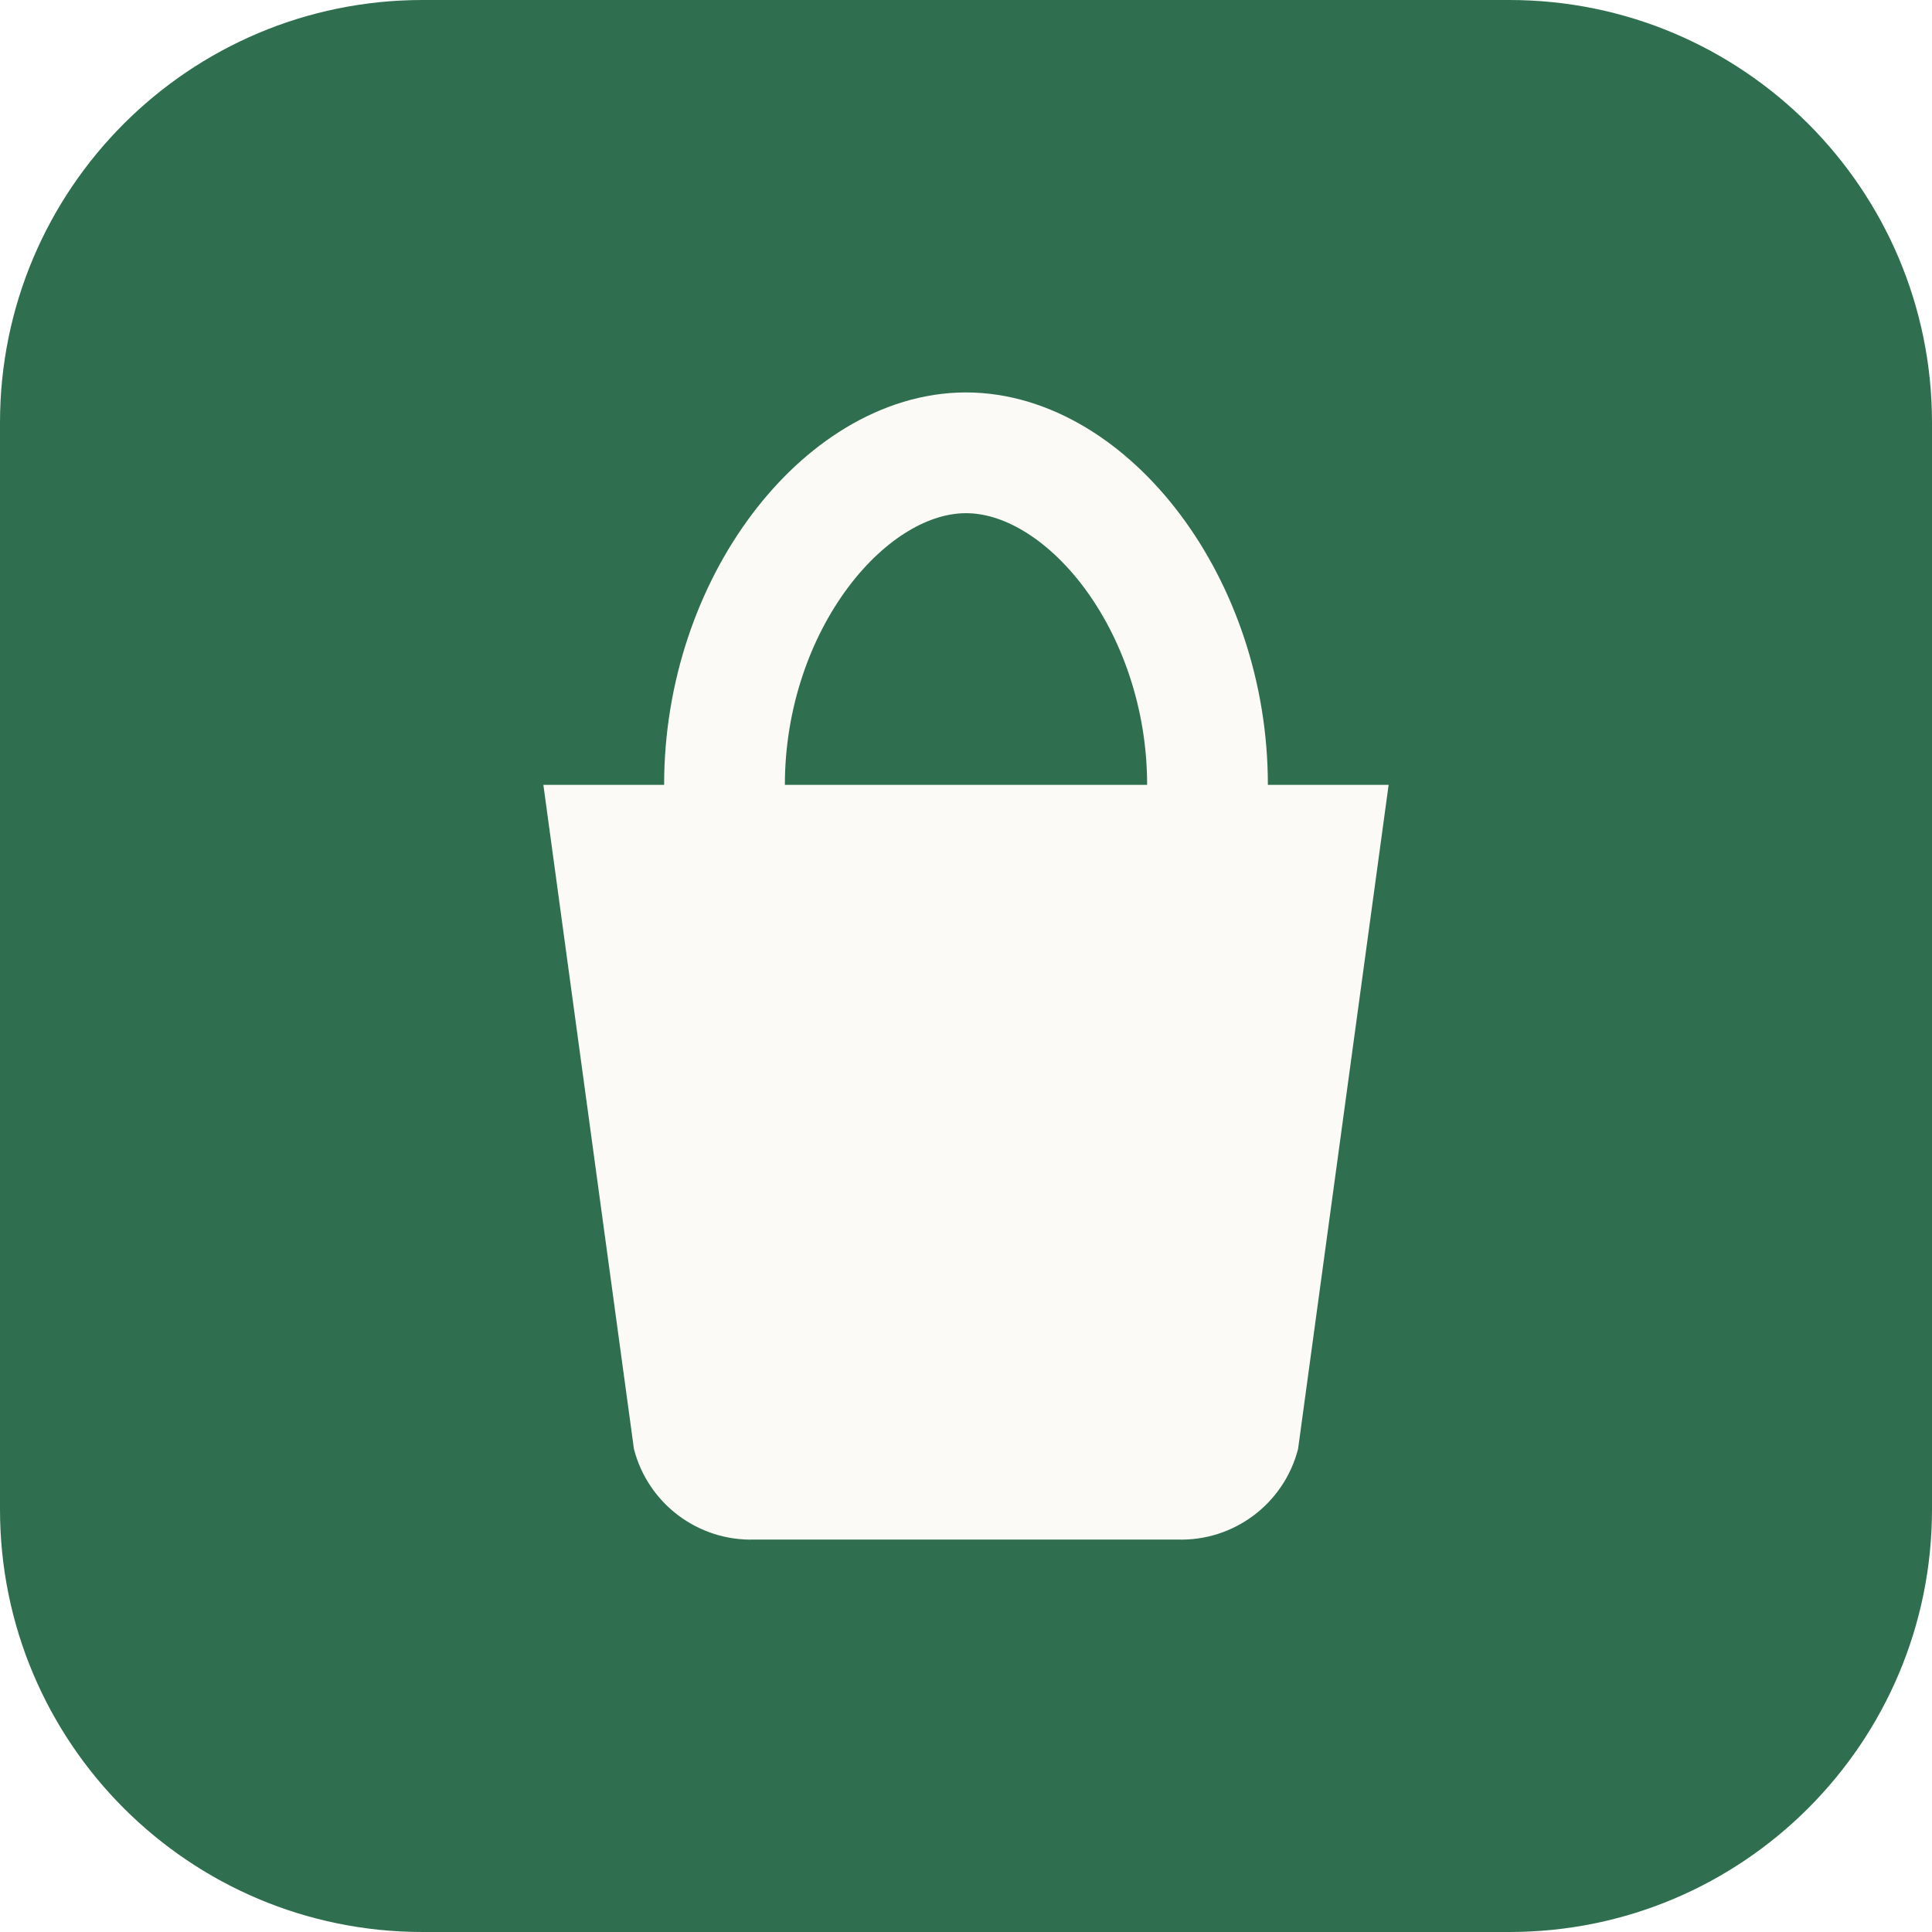
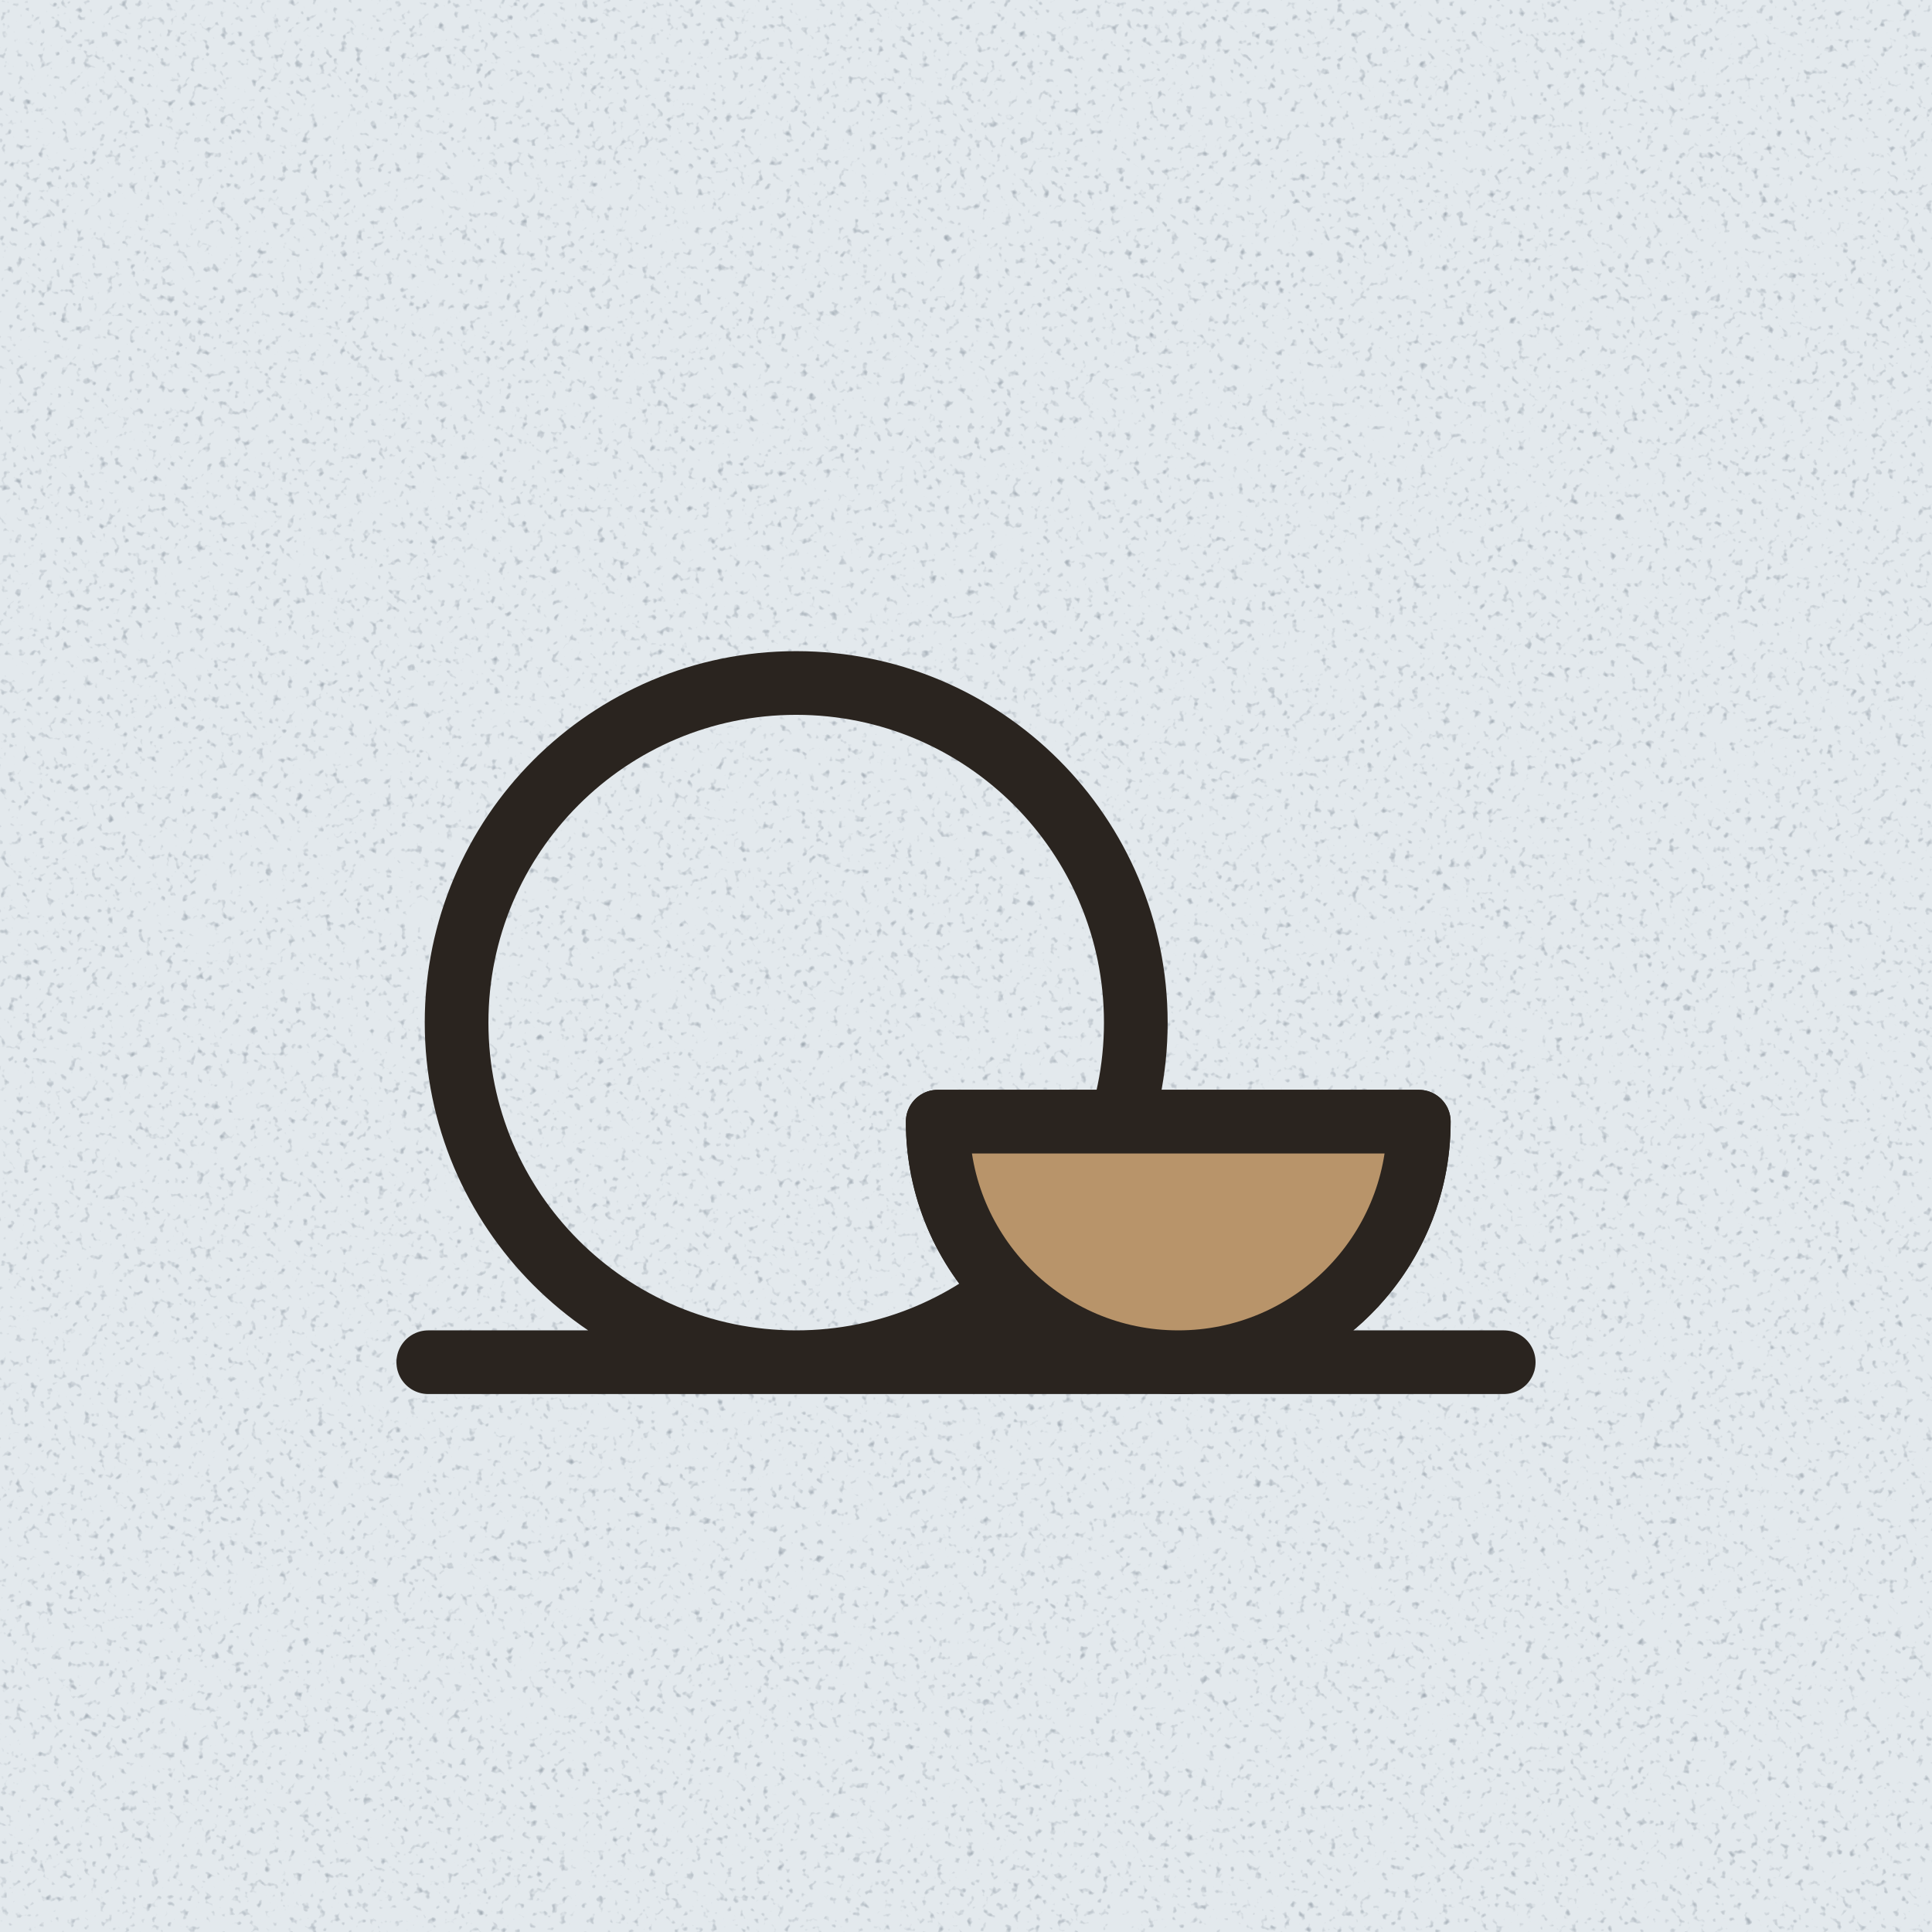
- <svg xmlns="http://www.w3.org/2000/svg" viewBox="0 0 64 64">
-   <rect width="64" height="64" rx="14" fill="#2f6f4f" />
-   <path d="M18 26h28l-3 22a4 4 0 0 1-4 3H25a4 4 0 0 1-4-3z" fill="#fbfaf7" />
-   <path d="M24 26c0-6 4-11 8-11s8 5 8 11" fill="none" stroke="#fbfaf7" stroke-width="4" stroke-linecap="round" />
+ <svg xmlns="http://www.w3.org/2000/svg" viewBox="0 0 1024 1024">
+   <filter id="s">
+     <feTurbulence type="fractalNoise" baseFrequency="0.25" numOctaves="2" seed="7" />
+     <feColorMatrix type="matrix" values="0 0 0 0 0.16  0 0 0 0 0.2  0 0 0 0 0.25  1.8 0 0 0 -1.1" />
+   </filter>
+   <rect width="1024" height="1024" fill="#E3E9ED" />
+   <rect width="1024" height="1024" filter="url(#s)" />
+   <svg x="182" y="182" width="660" height="660" viewBox="0 0 44 44" fill="none" stroke="#2A241F" stroke-width="2.25" stroke-linecap="round" stroke-linejoin="round">
+     <path d="M3 36H16A12 12 0 1 1 16 12A12 12 0 1 1 16 36H29.5A8.5 8.5 0 0 1 21 27.5H38A8.5 8.5 0 0 1 29.5 36H41" />
+     <path d="M21 27.5H38A8.5 8.5 0 0 1 21 27.5Z" fill="#B8946A" />
+   </svg>
</svg>
